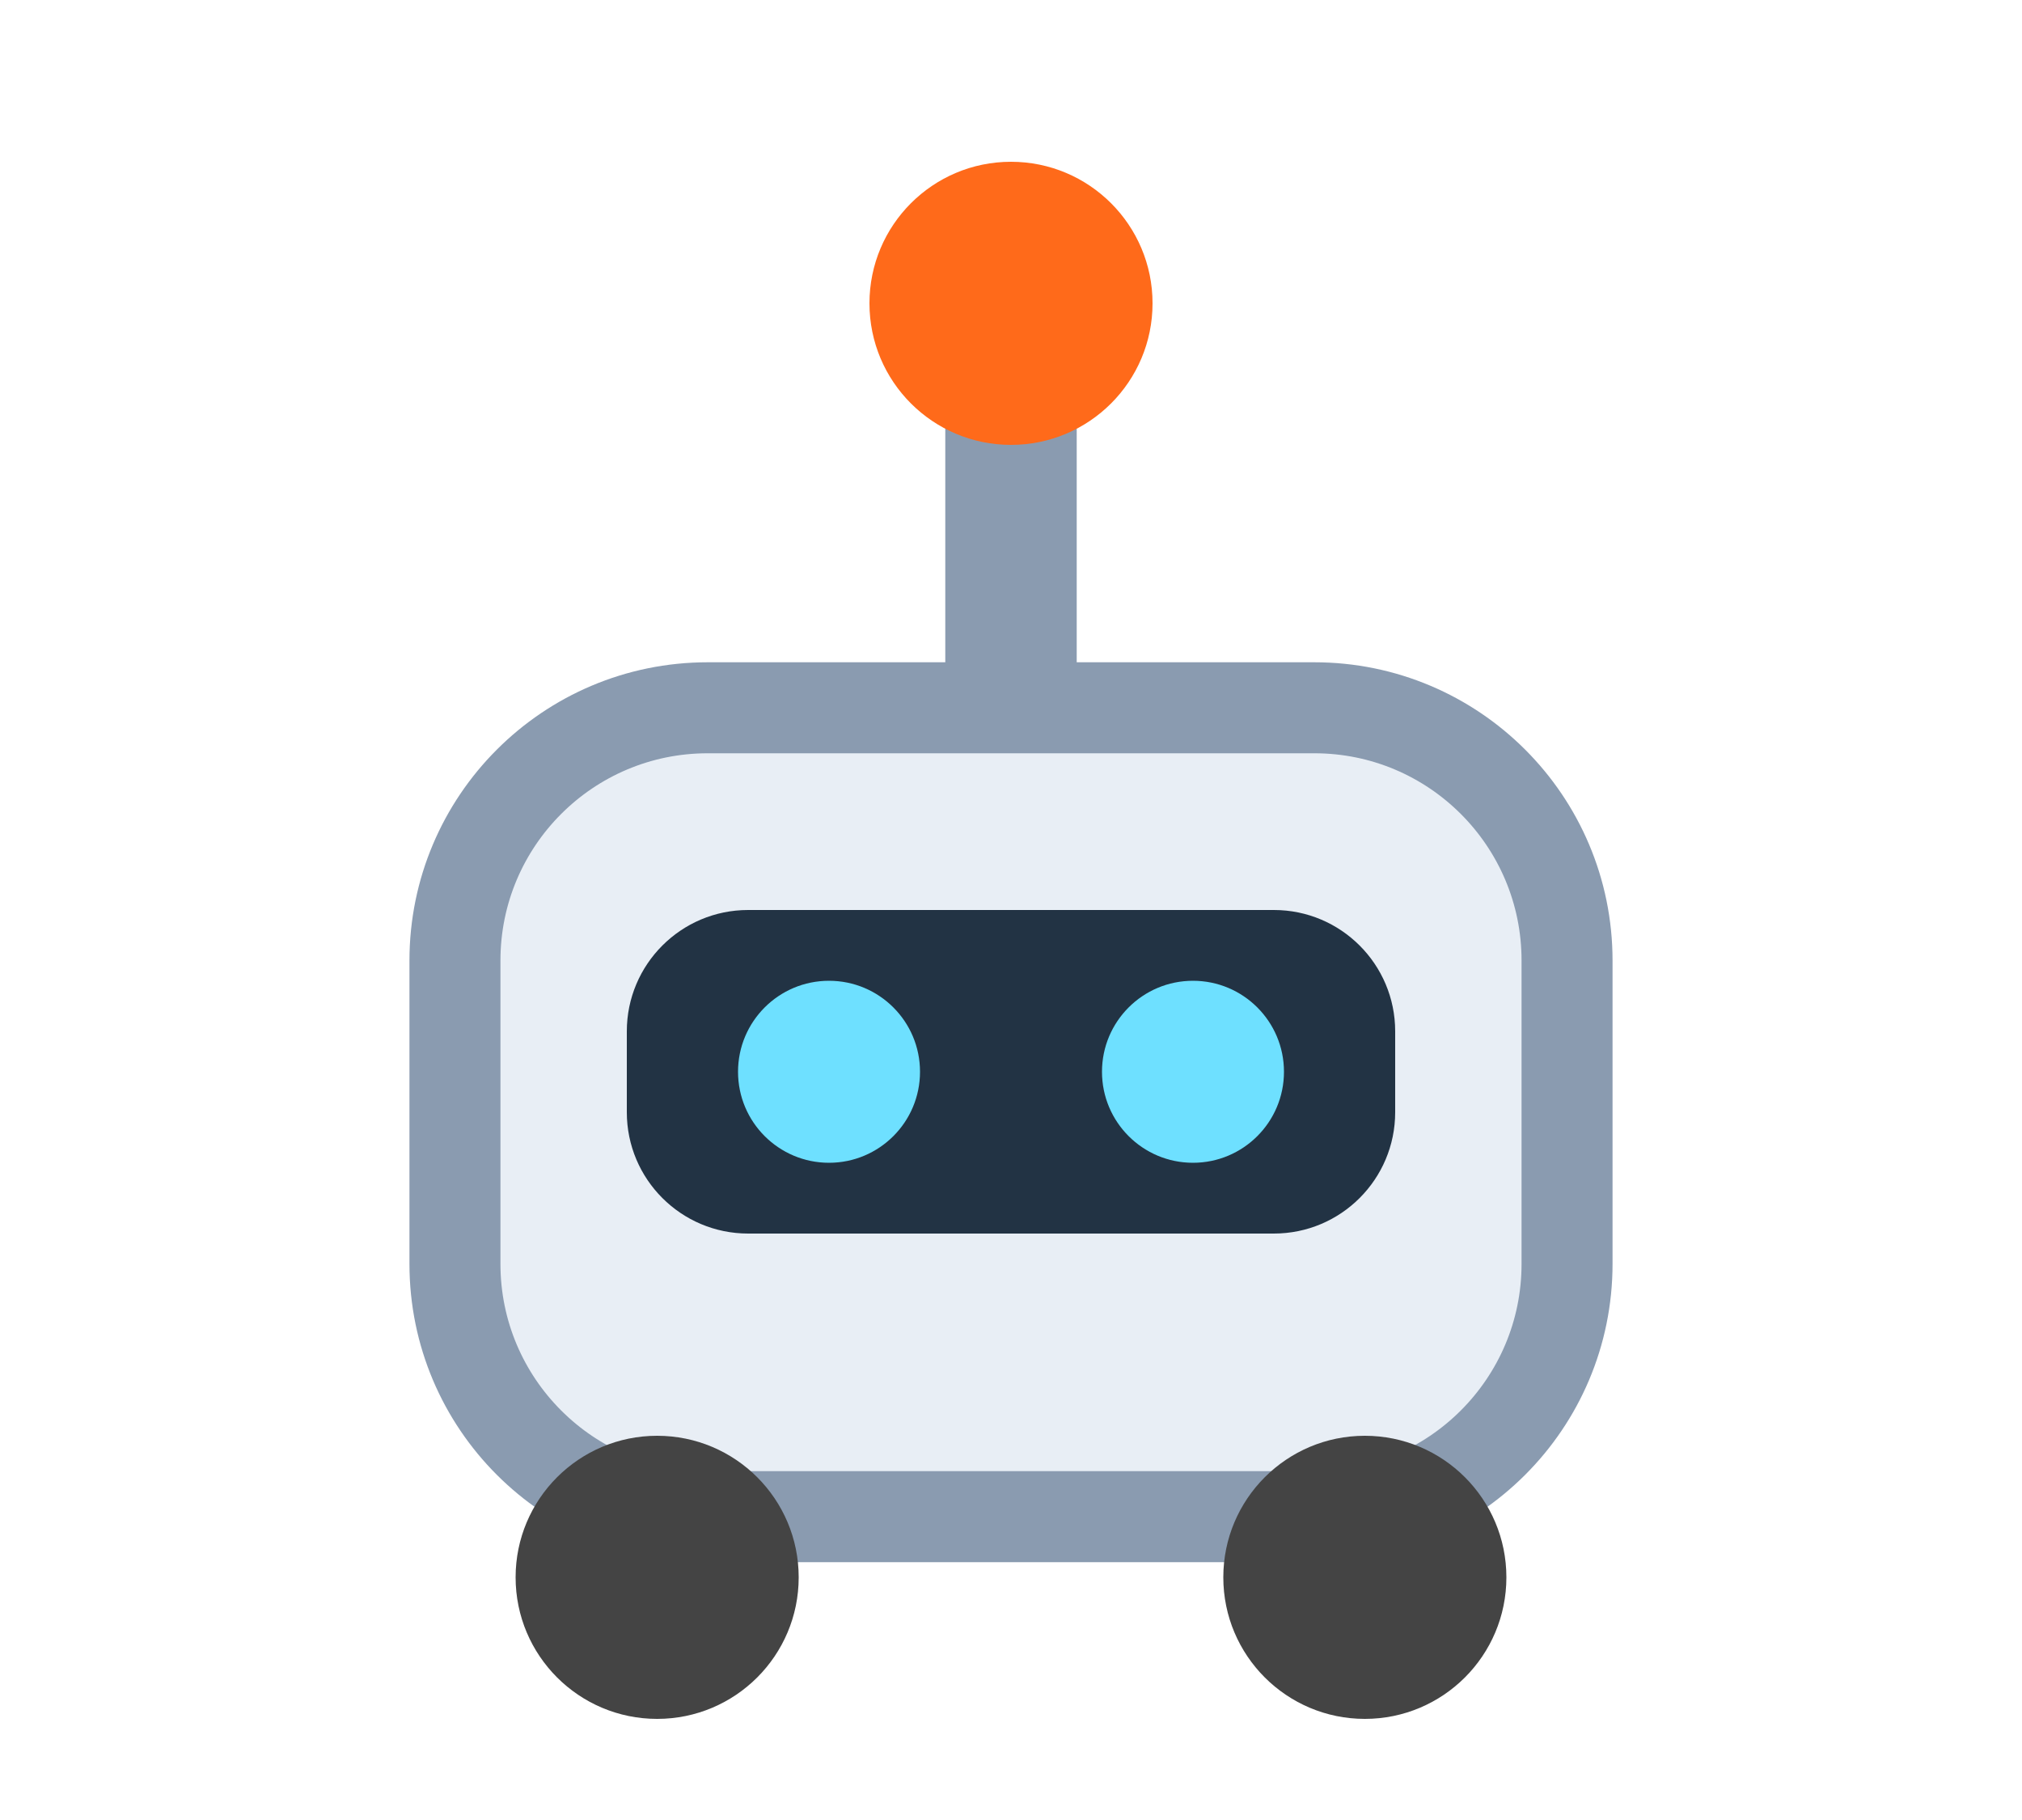
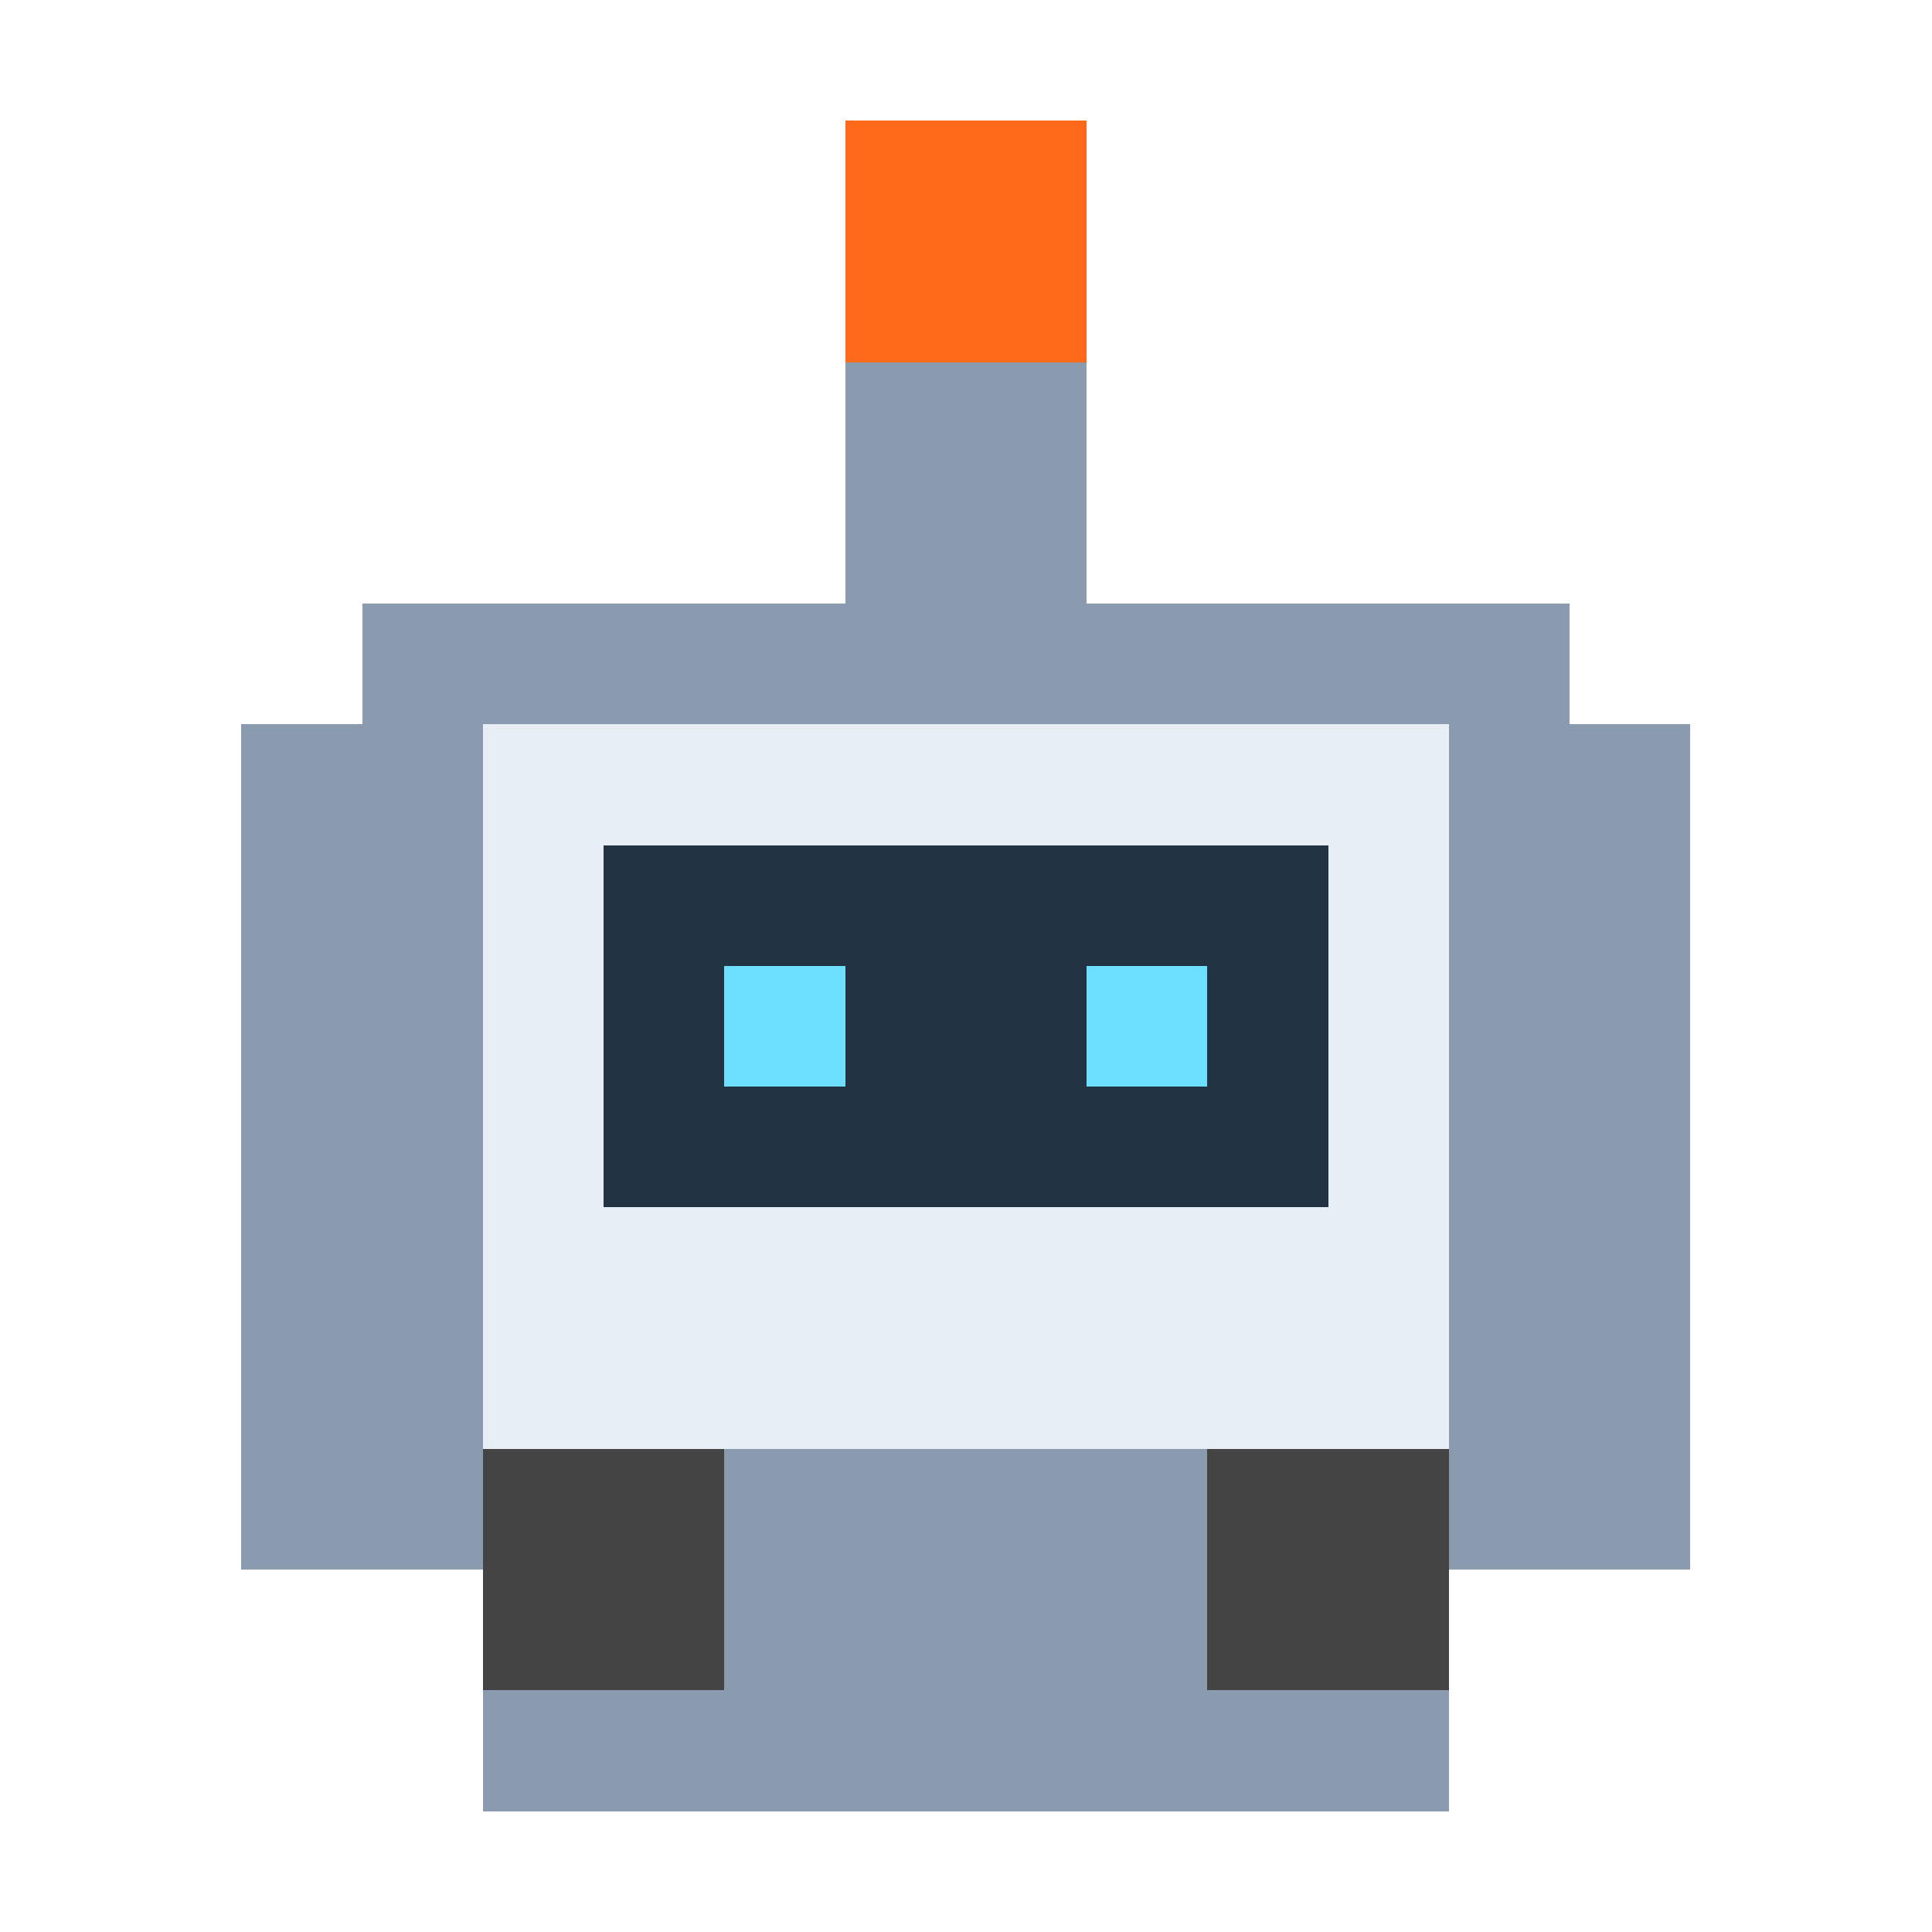
- <svg xmlns="http://www.w3.org/2000/svg" viewBox="4 5 20 18">
-   <rect x="8.5" y="12" width="11" height="8" rx="2.5" fill="#e8eef5" stroke="#8a9bb0" stroke-width=".9" />
-   <line x1="14" y1="8.5" x2="14" y2="12" stroke="#8a9bb0" stroke-width="1.3" />
-   <circle cx="14" cy="8" r="1.4" fill="#ff6a1a" />
-   <rect x="10.2" y="14" width="7.6" height="3.2" rx="1.2" fill="#223344" />
-   <circle cx="12.2" cy="15.6" r=".9" fill="#6ee0ff" />
-   <circle cx="15.8" cy="15.6" r=".9" fill="#6ee0ff" />
-   <circle cx="10.5" cy="20.6" r="1.4" fill="#444" />
-   <circle cx="17.5" cy="20.6" r="1.4" fill="#444" />
+ <svg xmlns="http://www.w3.org/2000/svg" viewBox="0 0 16 16" shape-rendering="crispEdges">
+   <path fill="#ff6a1a" d="M7 1h2v2H7z" />
+   <path fill="#8a9bb0" d="M7 3h2v2H7zM3 5h10v1h1v7h-2v2H4v-2H2V6h1z" />
+   <path fill="#e8eef5" d="M4 6h8v6H4z" />
+   <path fill="#223344" d="M5 7h6v3H5z" />
+   <path fill="#6ee0ff" d="M6 8h1v1H6zm3 0h1v1H9z" />
+   <path fill="#444" d="M4 12h2v2H4zm6 0h2v2h-2z" />
</svg>
